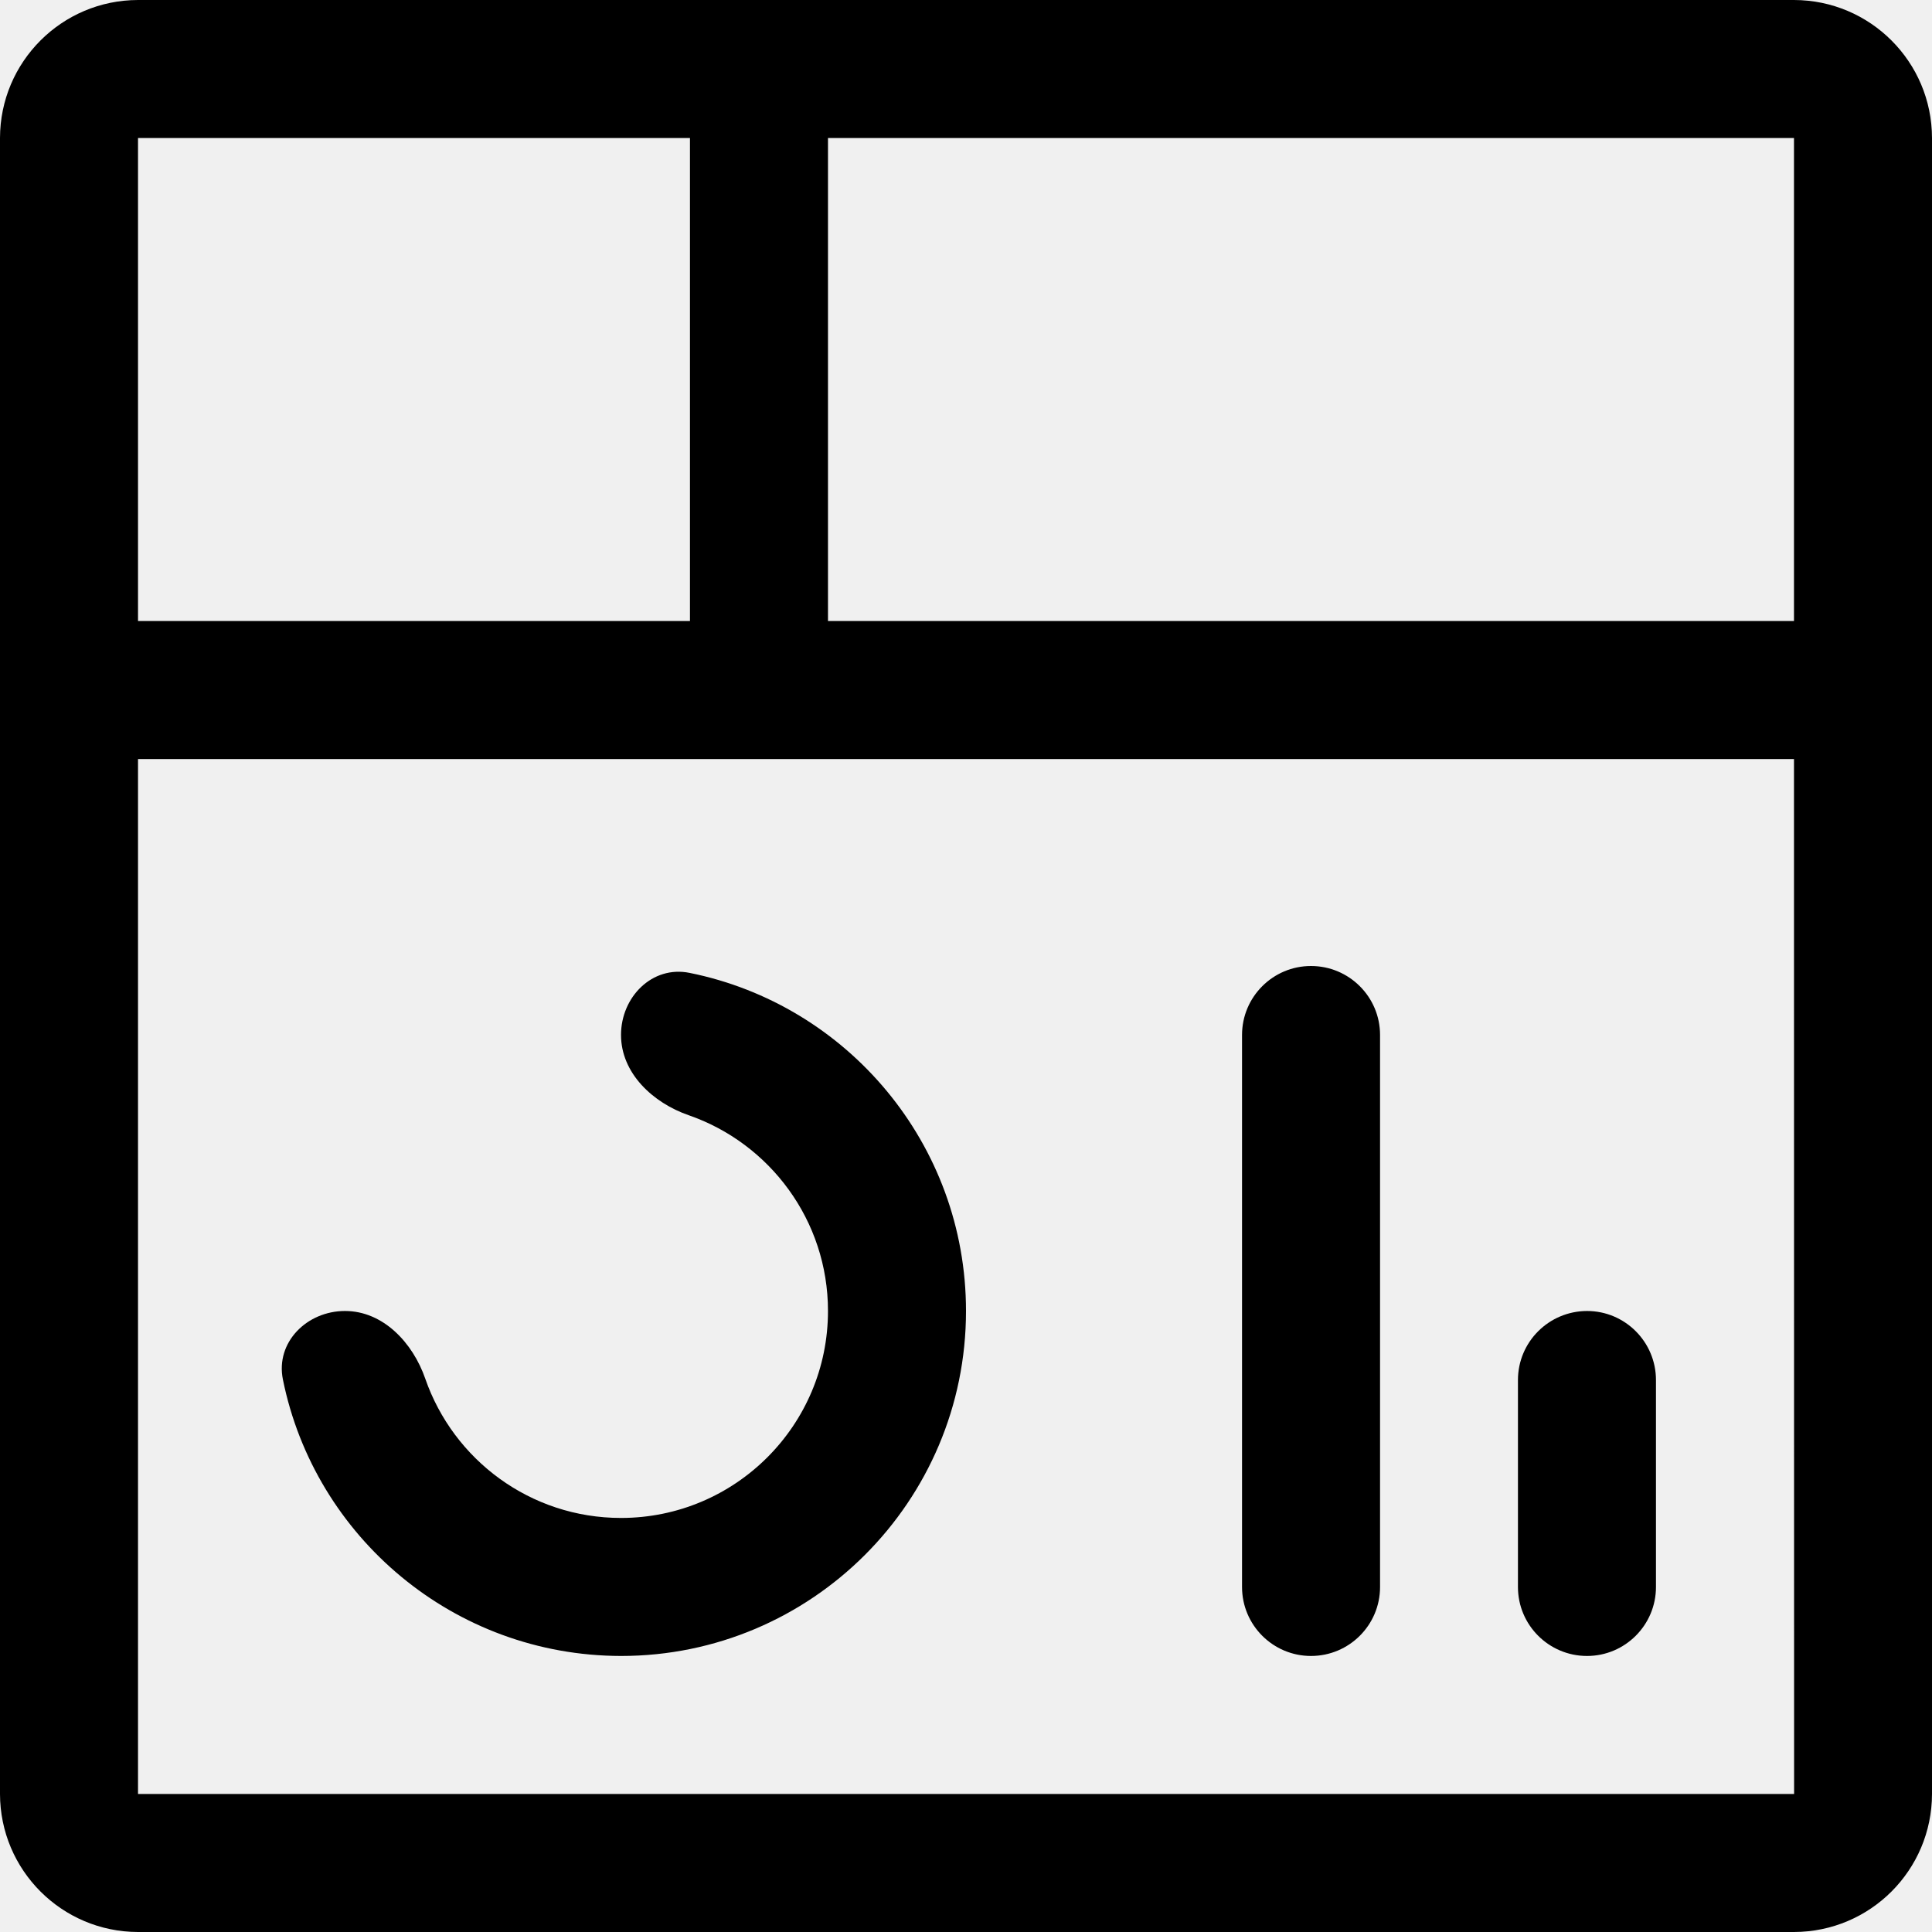
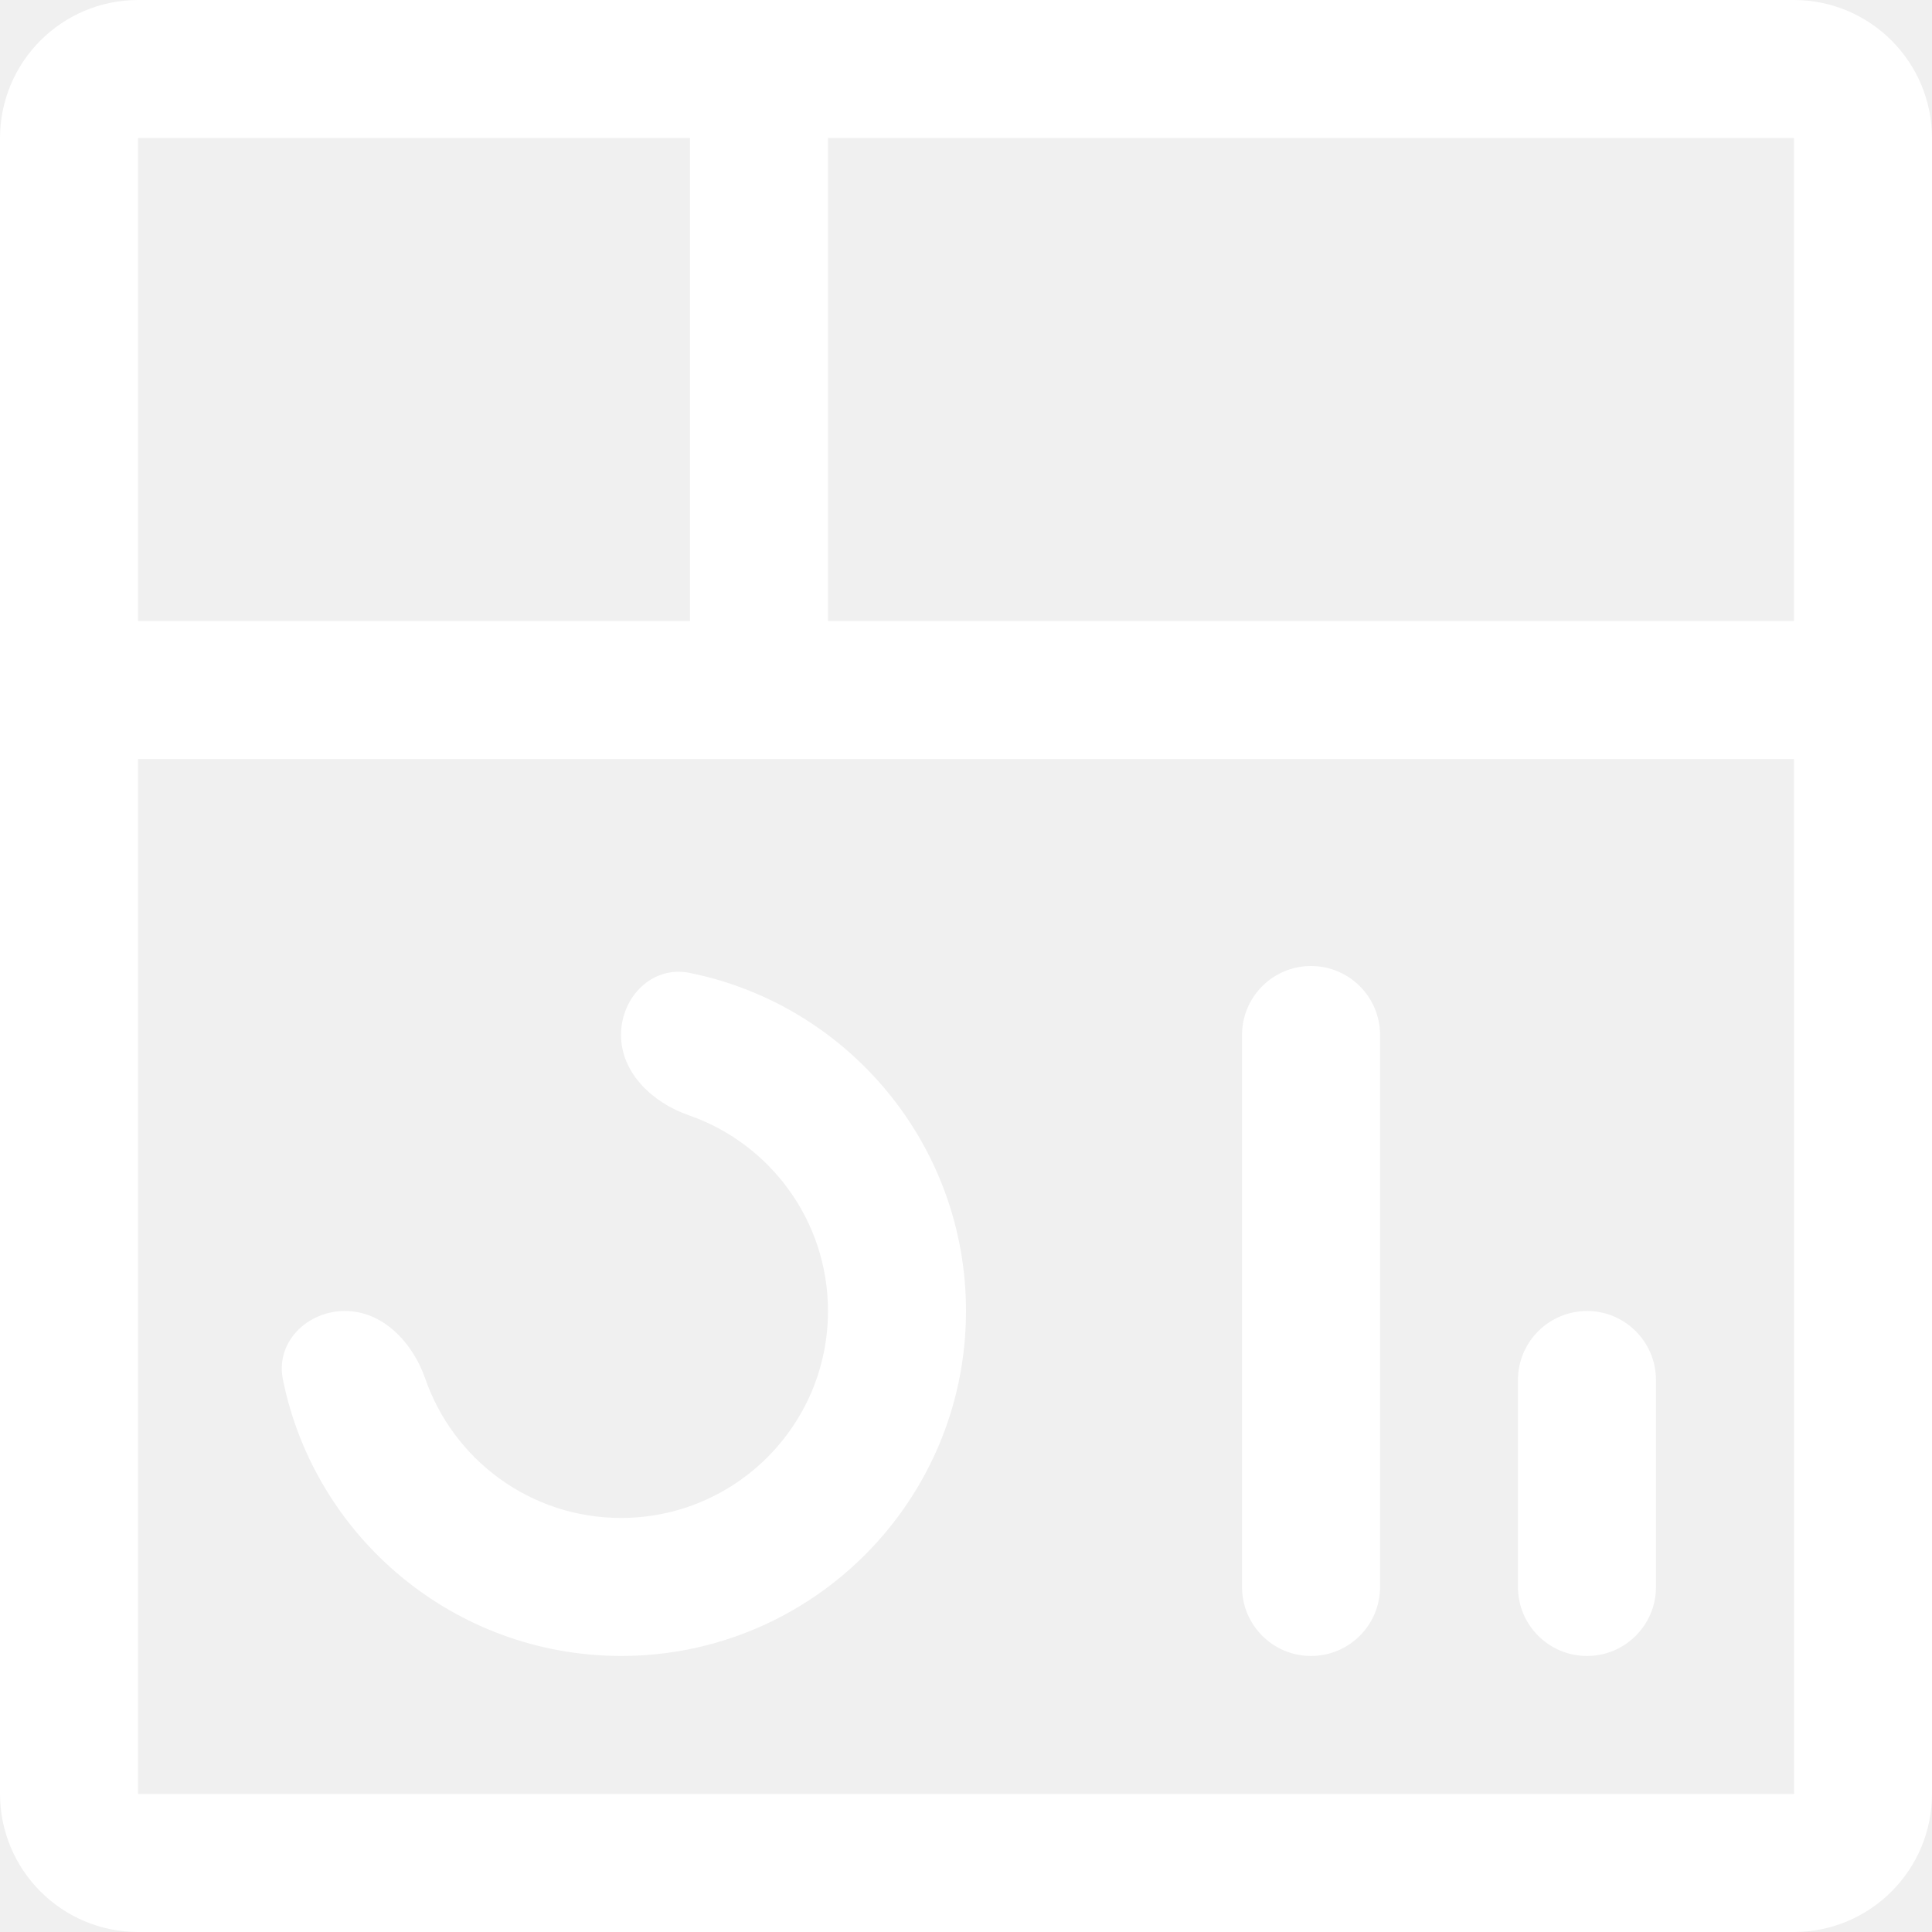
<svg xmlns="http://www.w3.org/2000/svg" width="16" height="16" viewBox="0 0 16 16" fill="none">
-   <path d="M 14.857 0 C 15.488 0.001 15.999 0.512 16 1.143 L 16 14.857 C 15.999 15.488 15.488 15.999 14.857 16 L 1.143 16 C 0.512 15.999 0.001 15.488 0 14.857 L 0 1.143 C 0.001 0.512 0.512 0.001 1.143 0 L 14.857 0 Z M 1.143 14.857 L 14.858 14.857 L 14.857 6.286 L 1.143 6.286 L 1.143 14.857 Z M 5.711 8.057 C 7.017 8.32 8 9.474 8 10.857 C 8 12.435 6.72 13.714 5.143 13.714 C 3.76 13.712 2.607 12.73 2.343 11.425 C 2.28 11.116 2.542 10.857 2.857 10.857 C 3.173 10.857 3.419 11.12 3.522 11.418 C 3.755 12.089 4.392 12.571 5.143 12.571 C 6.089 12.571 6.857 11.804 6.857 10.857 C 6.857 10.107 6.375 9.469 5.704 9.236 C 5.406 9.133 5.143 8.887 5.143 8.571 C 5.143 8.256 5.402 7.994 5.711 8.057 Z M 10.857 8 C 11.173 8 11.429 8.256 11.429 8.571 L 11.429 13.143 C 11.429 13.458 11.173 13.714 10.857 13.714 C 10.542 13.714 10.286 13.458 10.286 13.143 L 10.286 8.571 C 10.286 8.256 10.542 8 10.857 8 Z M 13.143 10.857 C 13.458 10.857 13.714 11.113 13.714 11.429 L 13.714 13.143 C 13.714 13.458 13.458 13.714 13.143 13.714 C 12.827 13.714 12.571 13.458 12.571 13.143 L 12.571 11.429 C 12.571 11.113 12.827 10.858 13.143 10.857 Z M 1.143 1.143 L 1.143 5.143 L 5.714 5.143 L 5.714 1.143 L 1.143 1.143 Z M 6.857 5.143 L 14.857 5.143 L 14.857 1.143 L 6.857 1.143 L 6.857 5.143 Z" fill="currentColor" fill-rule="nonzero" />
+   <path d="M 14.857 0 C 15.488 0.001 15.999 0.512 16 1.143 L 16 14.857 C 15.999 15.488 15.488 15.999 14.857 16 L 1.143 16 C 0.512 15.999 0.001 15.488 0 14.857 L 0 1.143 C 0.001 0.512 0.512 0.001 1.143 0 L 14.857 0 Z M 1.143 14.857 L 14.858 14.857 L 14.857 6.286 L 1.143 6.286 L 1.143 14.857 Z M 5.711 8.057 C 7.017 8.32 8 9.474 8 10.857 C 8 12.435 6.72 13.714 5.143 13.714 C 3.76 13.712 2.607 12.73 2.343 11.425 C 2.28 11.116 2.542 10.857 2.857 10.857 C 3.173 10.857 3.419 11.12 3.522 11.418 C 3.755 12.089 4.392 12.571 5.143 12.571 C 6.089 12.571 6.857 11.804 6.857 10.857 C 6.857 10.107 6.375 9.469 5.704 9.236 C 5.406 9.133 5.143 8.887 5.143 8.571 C 5.143 8.256 5.402 7.994 5.711 8.057 Z M 10.857 8 C 11.173 8 11.429 8.256 11.429 8.571 L 11.429 13.143 C 11.429 13.458 11.173 13.714 10.857 13.714 C 10.542 13.714 10.286 13.458 10.286 13.143 L 10.286 8.571 C 10.286 8.256 10.542 8 10.857 8 Z M 13.143 10.857 C 13.458 10.857 13.714 11.113 13.714 11.429 L 13.714 13.143 C 13.714 13.458 13.458 13.714 13.143 13.714 C 12.827 13.714 12.571 13.458 12.571 13.143 L 12.571 11.429 C 12.571 11.113 12.827 10.858 13.143 10.857 Z M 1.143 1.143 L 1.143 5.143 L 5.714 5.143 L 5.714 1.143 L 1.143 1.143 Z M 6.857 5.143 L 14.857 5.143 L 14.857 1.143 L 6.857 1.143 L 6.857 5.143 Z" fill="#FFFFFF" fill-rule="nonzero" />
</svg>
